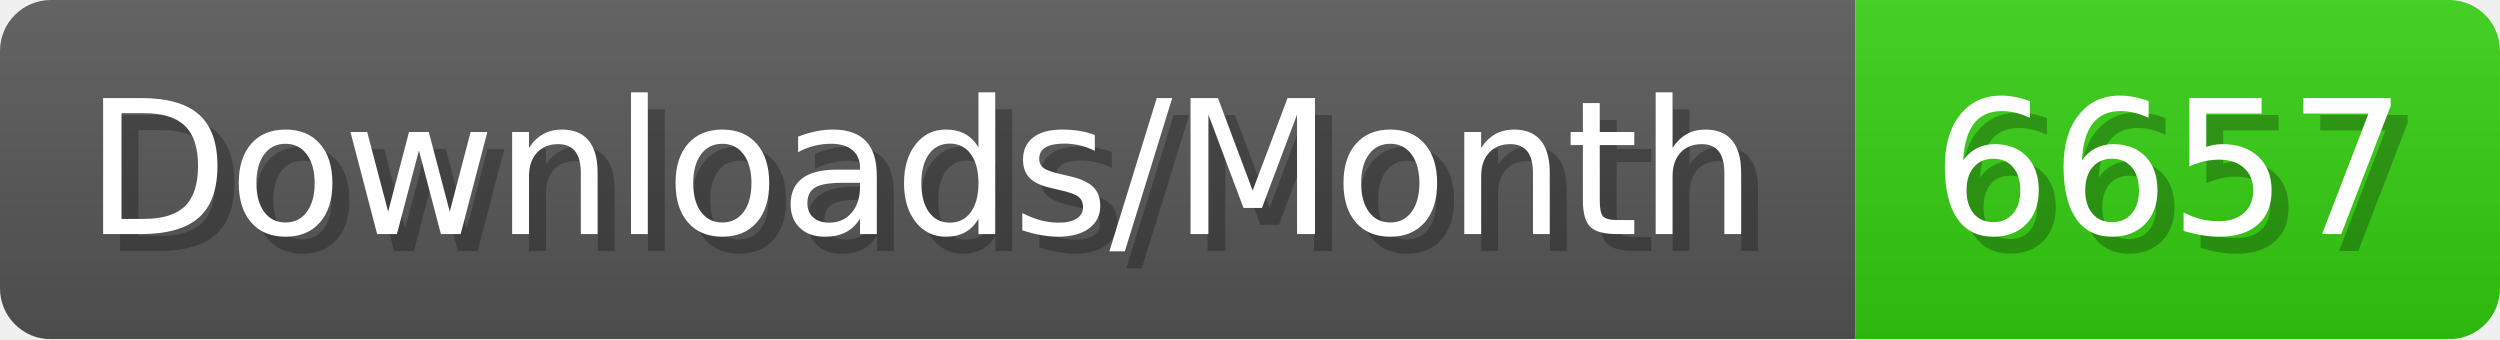
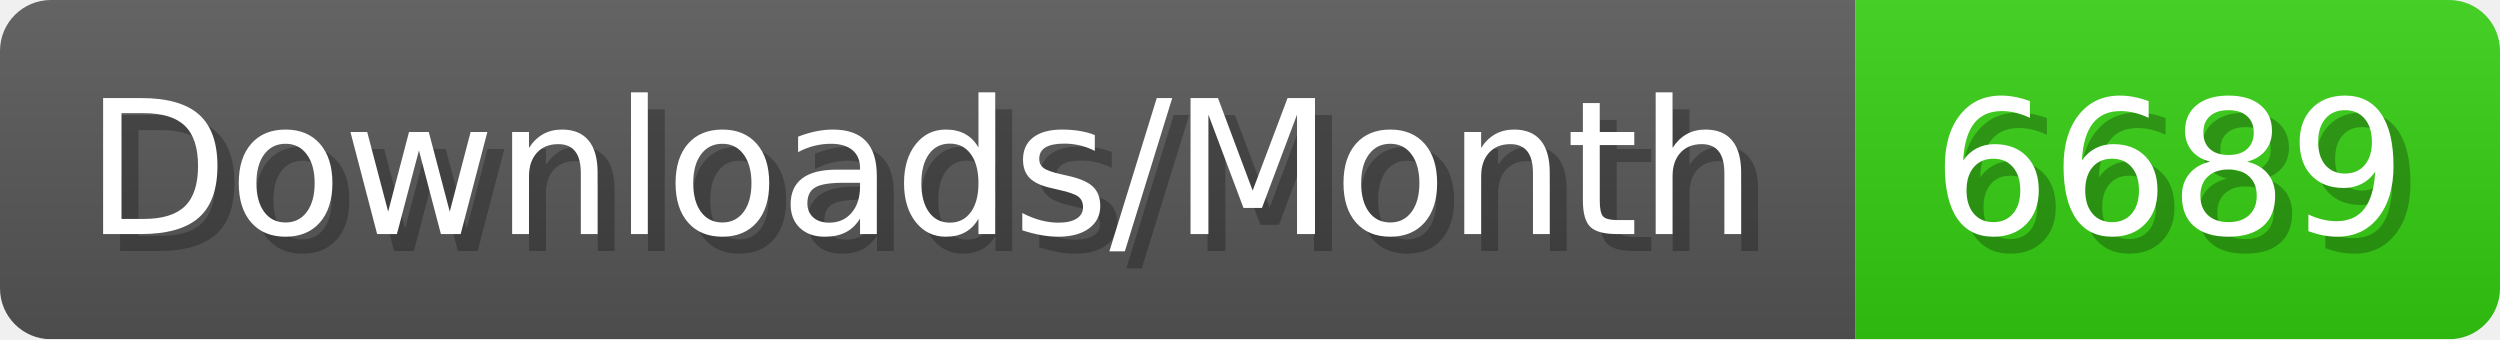
- <svg xmlns="http://www.w3.org/2000/svg" width="147.4" height="20" viewBox="0 0 1474 200" role="img" aria-label="Downloads/Month: 6657">
+ <svg xmlns="http://www.w3.org/2000/svg" width="147.4" height="20" viewBox="0 0 1474 200" role="img" aria-label="Downloads/Month: 6689">
  <linearGradient id="YlXUI" x2="0" y2="100%">
    <stop offset="0" stop-opacity=".1" stop-color="#EEE" />
    <stop offset="1" stop-opacity=".1" />
  </linearGradient>
  <mask id="JHhop">
    <rect width="1474" height="200" rx="30" fill="#FFF" />
  </mask>
  <g mask="url(#JHhop)">
    <rect width="1094" height="200" fill="#555" />
    <rect width="380" height="200" fill="#3C1" x="1094" />
    <rect width="1474" height="200" fill="url(#YlXUI)" />
  </g>
  <g aria-hidden="true" fill="#fff" text-anchor="start" font-family="Verdana,DejaVu Sans,sans-serif" font-size="110">
    <text x="60" y="148" textLength="994" fill="#000" opacity="0.25">Downloads/Month</text>
    <text x="50" y="138" textLength="994">Downloads/Month</text>
-     <text x="1149" y="148" textLength="280" fill="#000" opacity="0.25">6657</text>
-     <text x="1139" y="138" textLength="280">6657</text>
+     <text x="1149" y="148" textLength="280" fill="#000" opacity="0.25">6689</text>
+     <text x="1139" y="138" textLength="280">6689</text>
  </g>
</svg>
